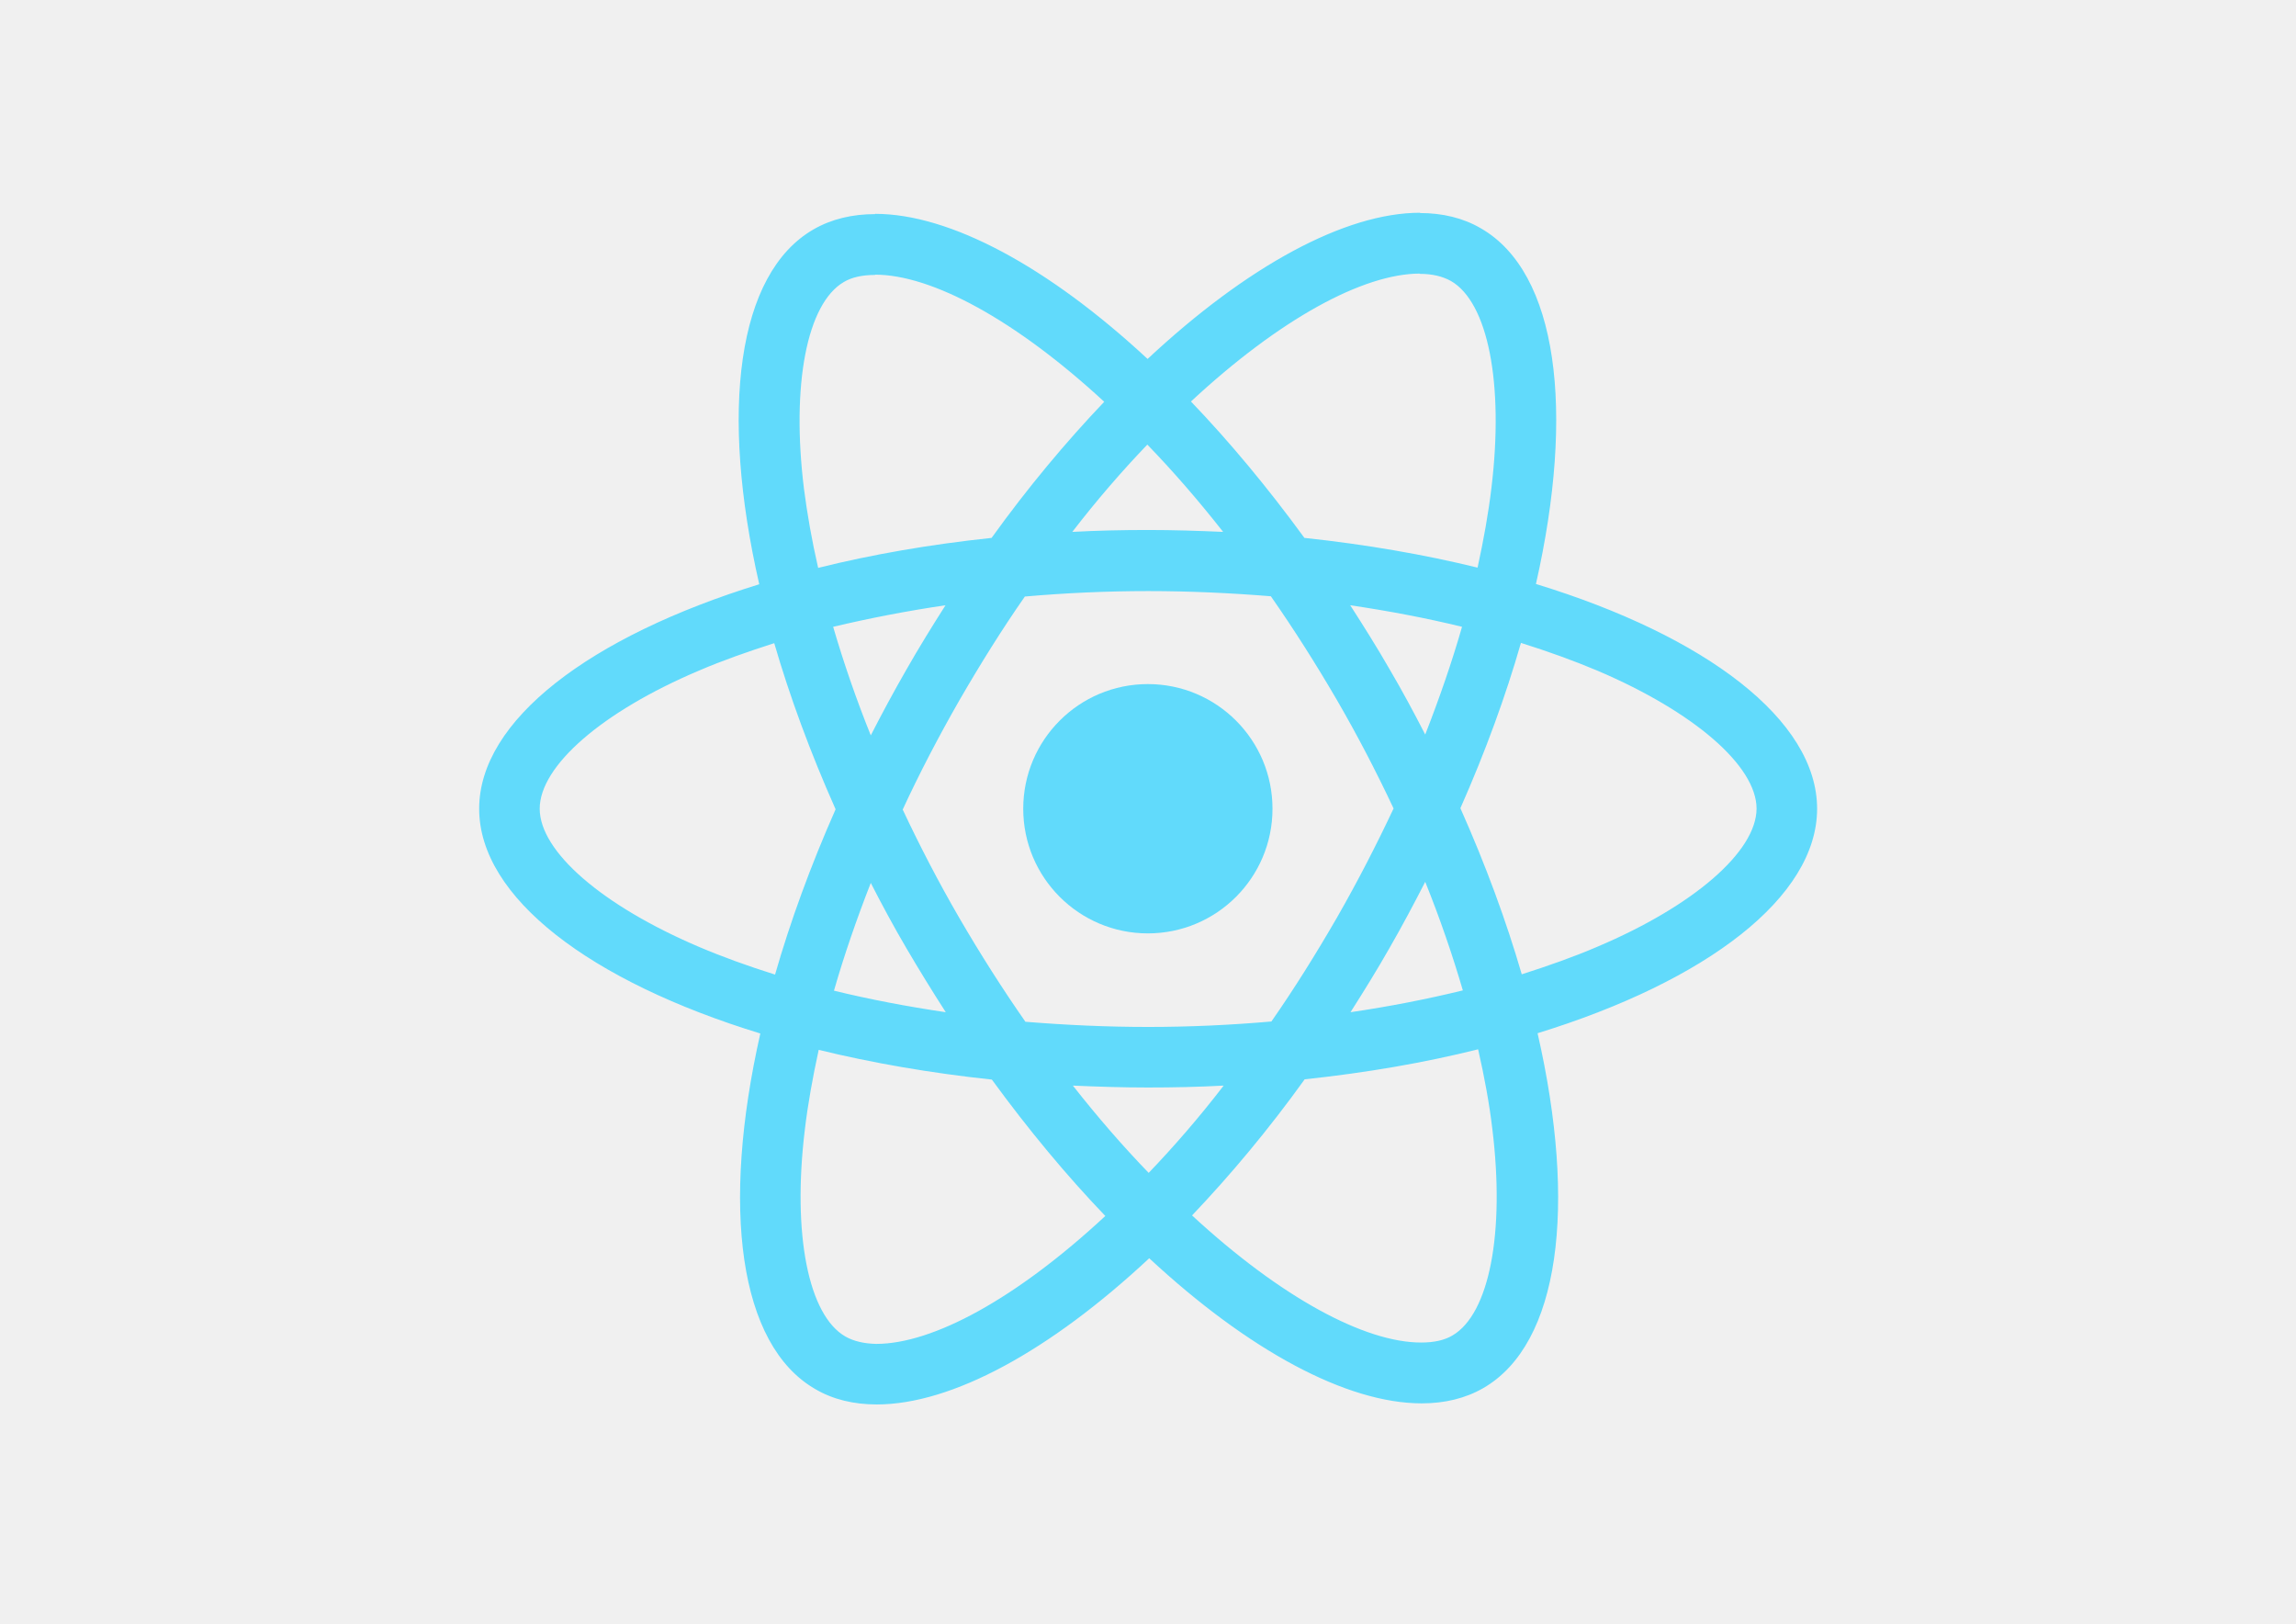
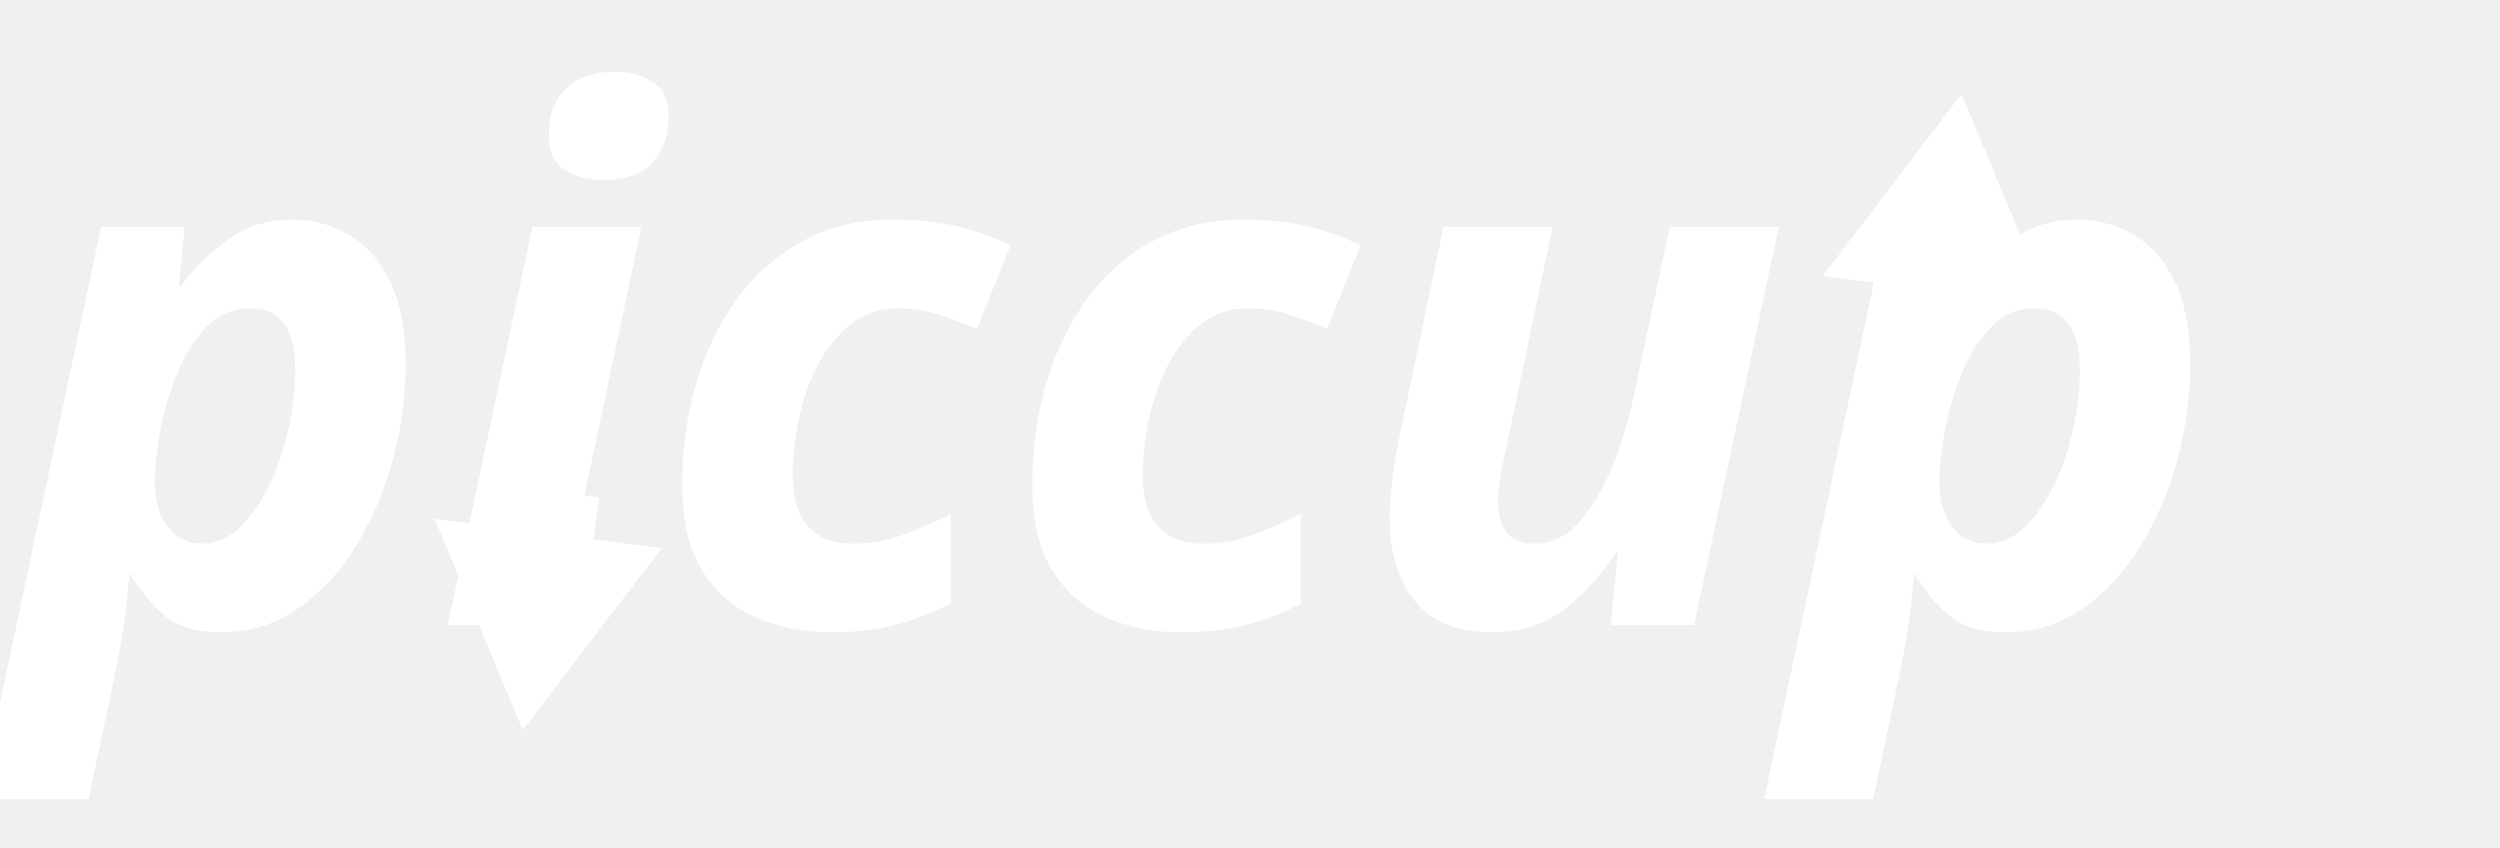
- <svg xmlns="http://www.w3.org/2000/svg" viewBox="0 0 841.9 595.3">
-   <g fill="#61DAFB">
-     <path d="M666.3 296.5c0-32.5-40.7-63.3-103.1-82.4 14.4-63.6 8-114.2-20.2-130.4-6.5-3.8-14.1-5.6-22.4-5.6v22.3c4.6 0 8.3.9 11.4 2.6 13.6 7.8 19.5 37.5 14.9 75.7-1.1 9.4-2.9 19.3-5.1 29.4-19.6-4.8-41-8.5-63.5-10.9-13.5-18.5-27.5-35.3-41.6-50 32.6-30.3 63.2-46.9 84-46.9V78c-27.5 0-63.5 19.6-99.9 53.6-36.4-33.8-72.4-53.2-99.9-53.2v22.3c20.7 0 51.4 16.5 84 46.6-14 14.7-28 31.4-41.3 49.9-22.6 2.4-44 6.1-63.6 11-2.3-10-4-19.7-5.2-29-4.7-38.2 1.1-67.9 14.6-75.8 3-1.8 6.9-2.6 11.5-2.6V78.5c-8.4 0-16 1.8-22.6 5.6-28.1 16.2-34.4 66.7-19.9 130.1-62.2 19.2-102.7 49.9-102.7 82.3 0 32.5 40.7 63.3 103.1 82.4-14.4 63.6-8 114.2 20.2 130.4 6.5 3.8 14.1 5.6 22.5 5.6 27.5 0 63.5-19.6 99.9-53.6 36.4 33.8 72.4 53.2 99.9 53.2 8.4 0 16-1.8 22.6-5.6 28.1-16.2 34.4-66.7 19.9-130.1 62-19.1 102.5-49.9 102.5-82.3zm-130.2-66.7c-3.7 12.9-8.3 26.2-13.5 39.5-4.1-8-8.4-16-13.1-24-4.6-8-9.5-15.8-14.4-23.4 14.2 2.1 27.9 4.7 41 7.9zm-45.8 106.5c-7.8 13.5-15.8 26.3-24.1 38.2-14.9 1.3-30 2-45.2 2-15.1 0-30.2-.7-45-1.9-8.3-11.9-16.4-24.6-24.2-38-7.6-13.1-14.5-26.4-20.8-39.8 6.2-13.4 13.2-26.8 20.7-39.9 7.8-13.5 15.8-26.3 24.1-38.2 14.9-1.3 30-2 45.2-2 15.1 0 30.2.7 45 1.9 8.3 11.9 16.4 24.6 24.2 38 7.6 13.1 14.5 26.4 20.8 39.8-6.3 13.4-13.2 26.8-20.7 39.9zm32.3-13c5.4 13.4 10 26.8 13.8 39.8-13.1 3.2-26.9 5.9-41.2 8 4.9-7.7 9.8-15.6 14.4-23.7 4.6-8 8.9-16.1 13-24.1zM421.2 430c-9.3-9.6-18.6-20.3-27.8-32 9 .4 18.2.7 27.5.7 9.4 0 18.7-.2 27.8-.7-9 11.7-18.3 22.4-27.5 32zm-74.4-58.9c-14.2-2.1-27.9-4.7-41-7.9 3.7-12.9 8.3-26.2 13.5-39.5 4.1 8 8.4 16 13.1 24 4.7 8 9.5 15.8 14.4 23.4zM420.7 163c9.3 9.6 18.6 20.3 27.8 32-9-.4-18.2-.7-27.5-.7-9.4 0-18.7.2-27.8.7 9-11.7 18.3-22.4 27.5-32zm-74 58.9c-4.9 7.7-9.8 15.6-14.4 23.7-4.6 8-8.9 16-13 24-5.4-13.4-10-26.8-13.8-39.8 13.1-3.1 26.9-5.8 41.2-7.9zm-90.5 125.2c-35.4-15.1-58.3-34.9-58.3-50.6 0-15.7 22.9-35.6 58.3-50.6 8.6-3.7 18-7 27.7-10.1 5.7 19.6 13.2 40 22.5 60.9-9.2 20.8-16.6 41.1-22.2 60.6-9.9-3.1-19.3-6.5-28-10.2zM310 490c-13.6-7.8-19.5-37.5-14.9-75.7 1.1-9.4 2.9-19.3 5.1-29.4 19.6 4.8 41 8.5 63.5 10.9 13.5 18.5 27.5 35.3 41.6 50-32.6 30.3-63.2 46.9-84 46.9-4.5-.1-8.3-1-11.3-2.7zm237.2-76.2c4.7 38.2-1.1 67.9-14.6 75.8-3 1.8-6.9 2.6-11.5 2.6-20.7 0-51.4-16.5-84-46.6 14-14.7 28-31.4 41.3-49.9 22.6-2.4 44-6.1 63.6-11 2.3 10.1 4.1 19.8 5.2 29.1zm38.5-66.7c-8.6 3.7-18 7-27.7 10.1-5.7-19.6-13.2-40-22.5-60.9 9.2-20.8 16.6-41.1 22.2-60.6 9.9 3.1 19.3 6.5 28.1 10.2 35.4 15.1 58.3 34.9 58.3 50.6-.1 15.7-23 35.6-58.4 50.6zM320.8 78.4z" />
-     <circle cx="420.9" cy="296.5" r="45.7" />
-     <path d="M520.5 78.1z" />
+ <svg xmlns="http://www.w3.org/2000/svg" viewBox="0 0 1034.69 350.69">
+   <defs>
+     <style>.cls-1,.cls-3{fill:#fff;}.cls-2{fill:none;stroke-width:38px;}.cls-2,.cls-3{stroke:#fff;stroke-miterlimit:10;}.cls-3{font-size:300px;font-family:CenturyGothic-BoldItalic, Century Gothic;font-weight:700;font-style:italic;}</style>
+   </defs>
+   <g id="Layer_2" data-name="Layer 2">
+     <g id="Layer_2-2" data-name="Layer 2">
+       <line class="cls-1" x1="799.09" y1="137.55" x2="803.09" y2="106.55" />
+       <line class="cls-2" x1="799.09" y1="137.55" x2="803.09" y2="106.55" />
+       <polygon class="cls-1" points="848.3 126.36 811.82 38.94 754.34 114.23 848.3 126.36" />
+       <line class="cls-1" x1="229.09" y1="203.55" x2="225.09" y2="234.55" />
+       <line class="cls-2" x1="229.09" y1="203.55" x2="225.09" y2="234.55" />
+       <polygon class="cls-1" points="179.89 214.74 216.37 302.16 273.85 226.86 179.89 214.74" />
+     </g>
+     <g id="Layer_1-2" data-name="Layer 1">
+       <text class="cls-3" transform="translate(2.06 258.2)">piccup</text>
+     </g>
  </g>
</svg>
